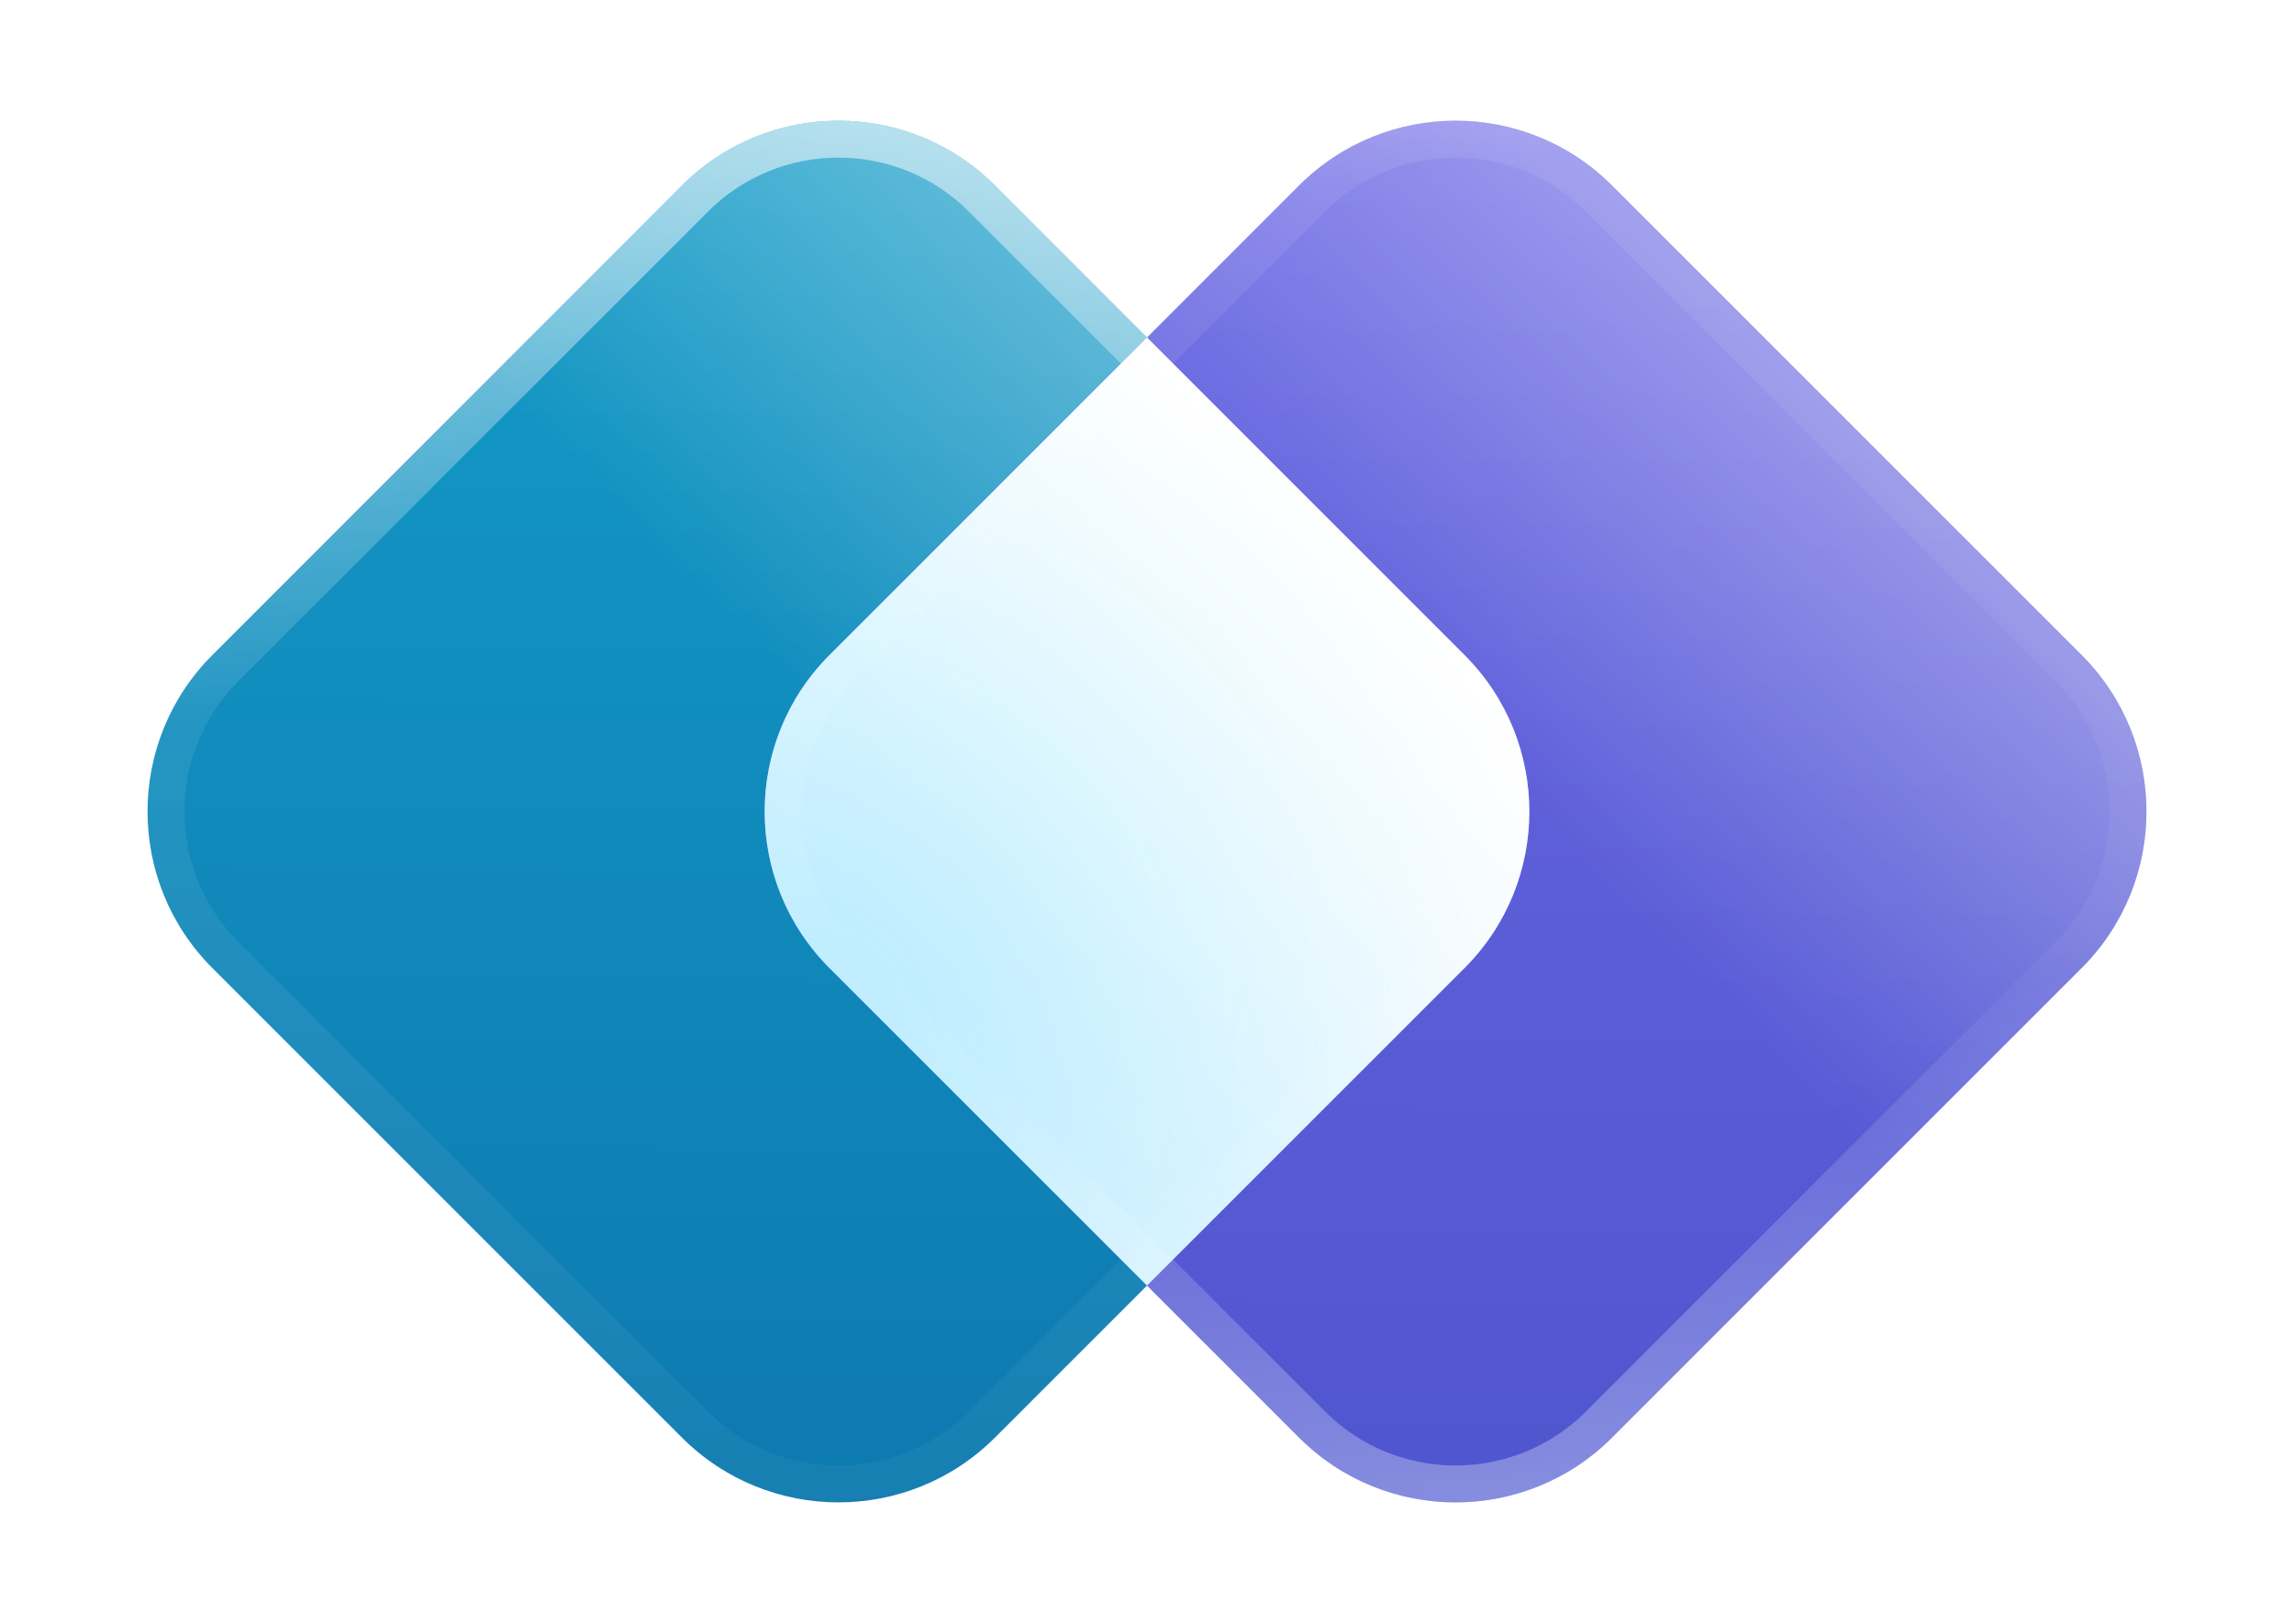
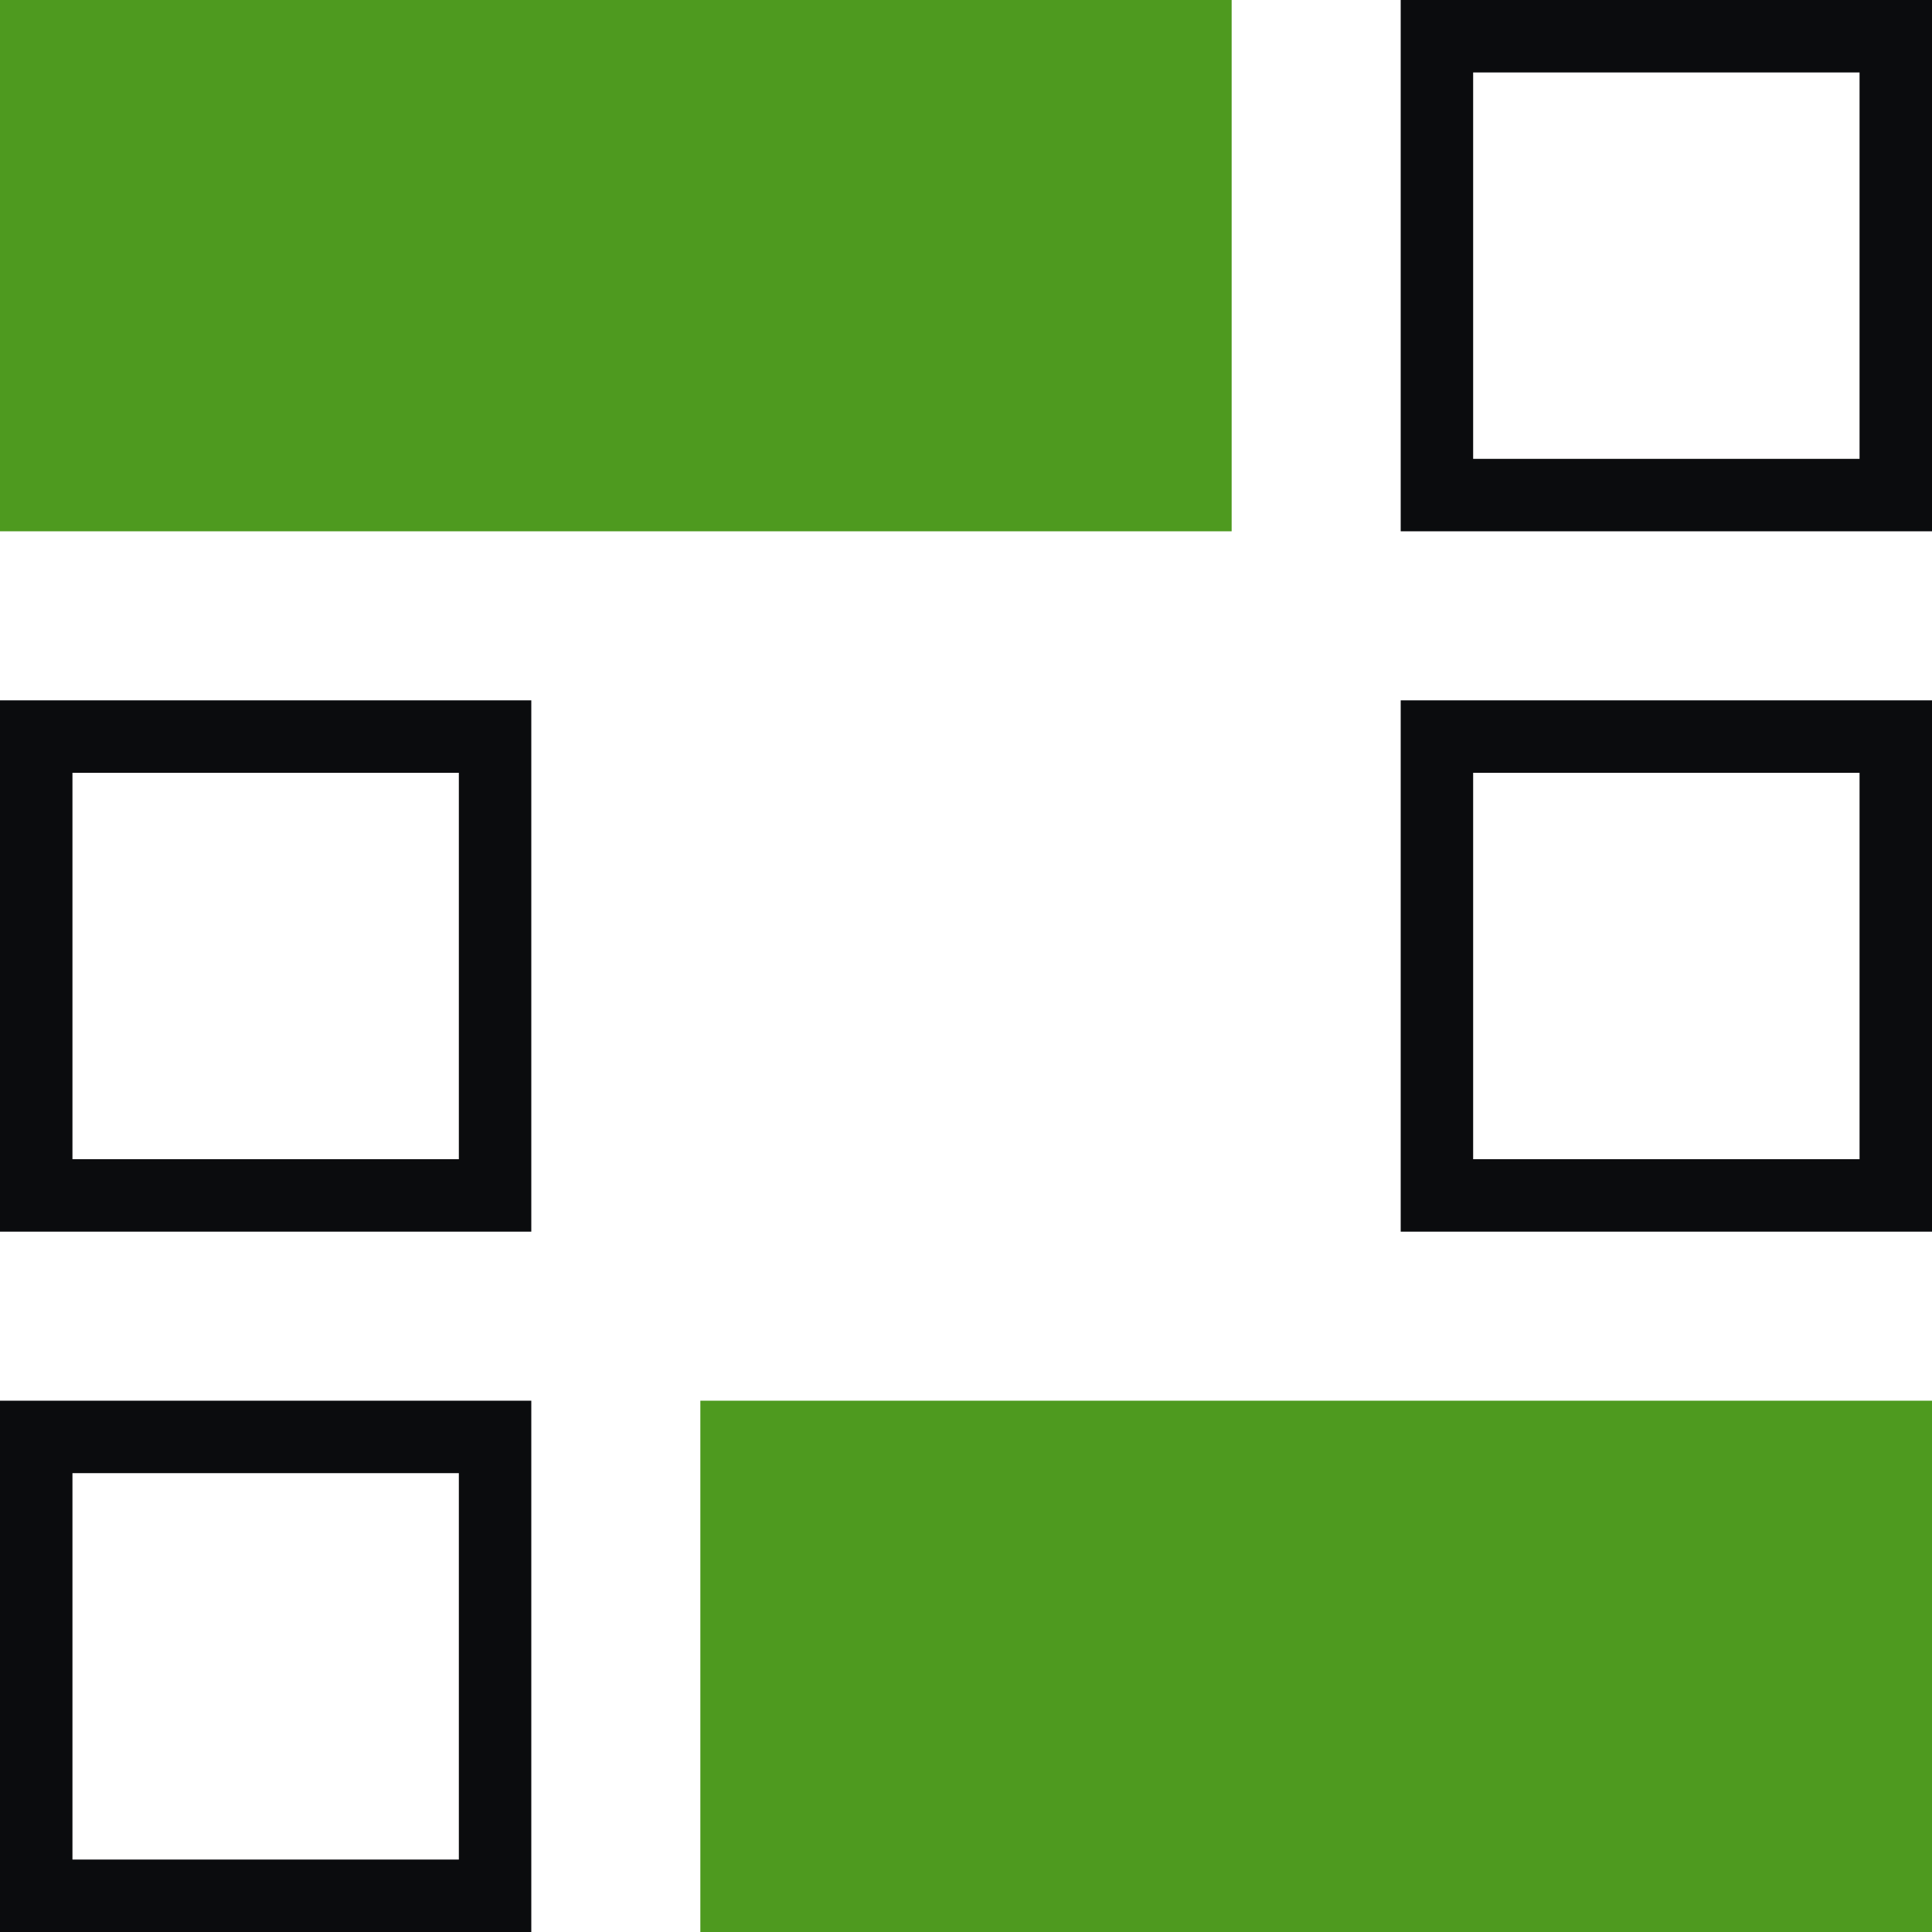
- <svg xmlns="http://www.w3.org/2000/svg" viewBox="170 270 684 484">
-   <defs>
-     <linearGradient id="dv-a" gradientUnits="userSpaceOnUse" x1="190" y1="280" x2="650" y2="745">
-       <stop offset="0" stop-color="#16A6CF" />
-       <stop offset="1" stop-color="#0B6FA8" />
-     </linearGradient>
-     <linearGradient id="dv-b" gradientUnits="userSpaceOnUse" x1="375" y1="280" x2="835" y2="745">
-       <stop offset="0" stop-color="#6C66EA" />
-       <stop offset="1" stop-color="#3B44C4" />
-     </linearGradient>
-     <linearGradient id="dv-c" x1="0" y1="0" x2="0" y2="1">
-       <stop offset="0" stop-color="#FFFFFF" />
-       <stop offset="1" stop-color="#CFE9FF" />
-     </linearGradient>
-     <linearGradient id="dv-hi" x1="0" y1="0" x2="0" y2="1">
-       <stop offset="0" stop-color="#FFFFFF" stop-opacity="0.55" />
-       <stop offset="0.45" stop-color="#FFFFFF" stop-opacity="0" />
-     </linearGradient>
-     <linearGradient id="dv-rim" gradientUnits="userSpaceOnUse" x1="250" y1="300" x2="780" y2="730">
-       <stop offset="0" stop-color="#FFFFFF" stop-opacity="0.75" />
-       <stop offset="0.32" stop-color="#FFFFFF" stop-opacity="0.08" />
-       <stop offset="0.7" stop-color="#FFFFFF" stop-opacity="0.04" />
-       <stop offset="1" stop-color="#E6F4FF" stop-opacity="0.5" />
-     </linearGradient>
-     <radialGradient id="dv-caustic" gradientUnits="userSpaceOnUse" cx="512" cy="700" r="230">
-       <stop offset="0" stop-color="#7FE3FF" stop-opacity="0.45" />
-       <stop offset="1" stop-color="#9BF3FF" stop-opacity="0" />
-     </radialGradient>
-     <clipPath id="dv-clip-a">
-       <rect x="255" y="347" width="330" height="330" rx="66" transform="rotate(45 420 512)" />
-     </clipPath>
-     <clipPath id="dv-clip-b">
-       <rect x="439" y="347" width="330" height="330" rx="66" transform="rotate(45 604 512)" />
-     </clipPath>
-   </defs>
-   <g fill="url(#dv-a)">
-     <rect x="255" y="347" width="330" height="330" rx="66" transform="rotate(45 420 512)" />
-   </g>
-   <g fill="url(#dv-b)" opacity="0.94">
-     <rect x="439" y="347" width="330" height="330" rx="66" transform="rotate(45 604 512)" />
-   </g>
-   <g fill="url(#dv-c)" clip-path="url(#dv-clip-b)">
-     <rect x="255" y="347" width="330" height="330" rx="66" transform="rotate(45 420 512)" />
-   </g>
-   <g fill="url(#dv-caustic)" clip-path="url(#dv-clip-a)">
-     <rect x="439" y="347" width="330" height="330" rx="66" transform="rotate(45 604 512)" />
-   </g>
-   <g fill="url(#dv-hi)" opacity="0.6">
-     <rect x="255" y="347" width="330" height="330" rx="66" transform="rotate(45 420 512)" />
-     <rect x="439" y="347" width="330" height="330" rx="66" transform="rotate(45 604 512)" />
-   </g>
-   <g fill="none" stroke="url(#dv-rim)" stroke-width="22" clip-path="url(#dv-clip-a)">
-     <rect x="255" y="347" width="330" height="330" rx="66" transform="rotate(45 420 512)" />
-   </g>
-   <g fill="none" stroke="url(#dv-rim)" stroke-width="22" clip-path="url(#dv-clip-b)">
-     <rect x="439" y="347" width="330" height="330" rx="66" transform="rotate(45 604 512)" />
-   </g>
+ <svg xmlns="http://www.w3.org/2000/svg" viewBox="28 28 200 200">
+   <rect x="28" y="28" width="127.5" height="55" fill="#4E9A1F" />
+   <path fill="#0B0C0E" fill-rule="evenodd" d="M173 28H228V83H173Z M180.5 35.5V75.5H220.5V35.5Z" />
+   <path fill="#0B0C0E" fill-rule="evenodd" d="M28 100.5H83V155.5H28Z M35.5 108V148H75.5V108Z" />
+   <path fill="#0B0C0E" fill-rule="evenodd" d="M173 100.5H228V155.5H173Z M180.5 108V148H220.5V108Z" />
+   <path fill="#0B0C0E" fill-rule="evenodd" d="M28 173H83V228H28Z M35.5 180.5V220.5H75.5V180.5Z" />
+   <rect x="100.5" y="173" width="127.5" height="55" fill="#4E9A1F" />
</svg>
